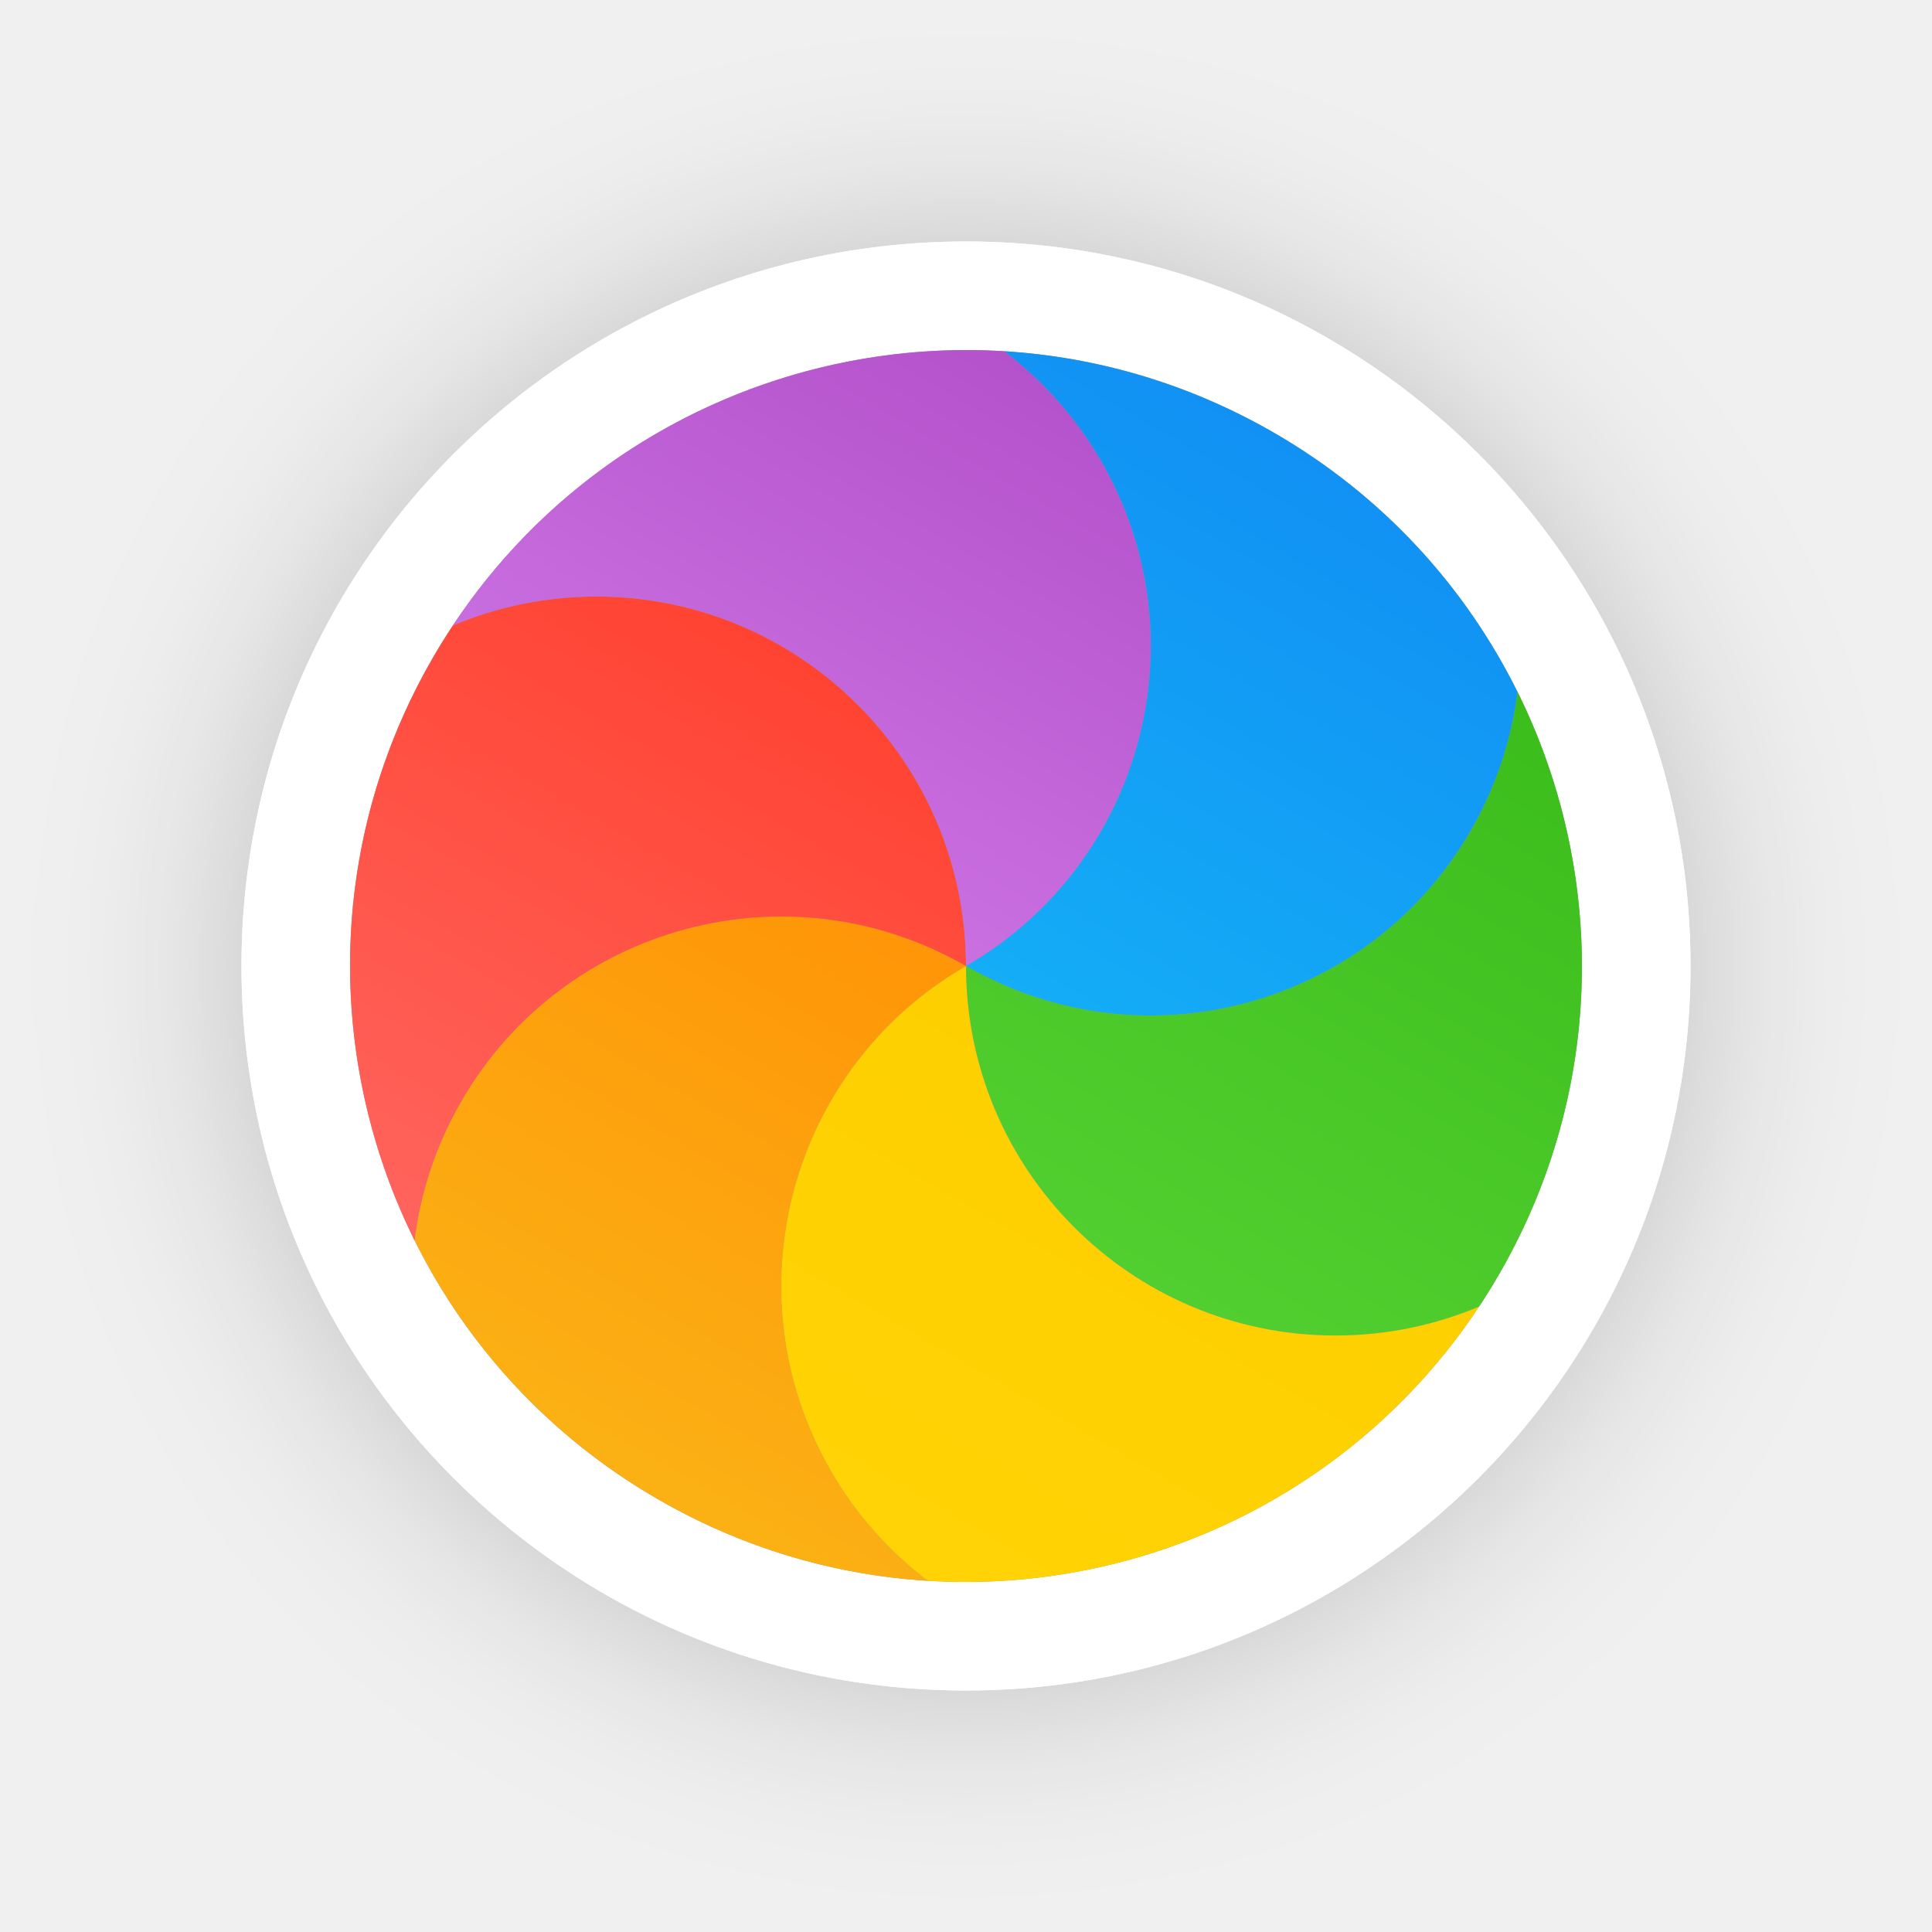
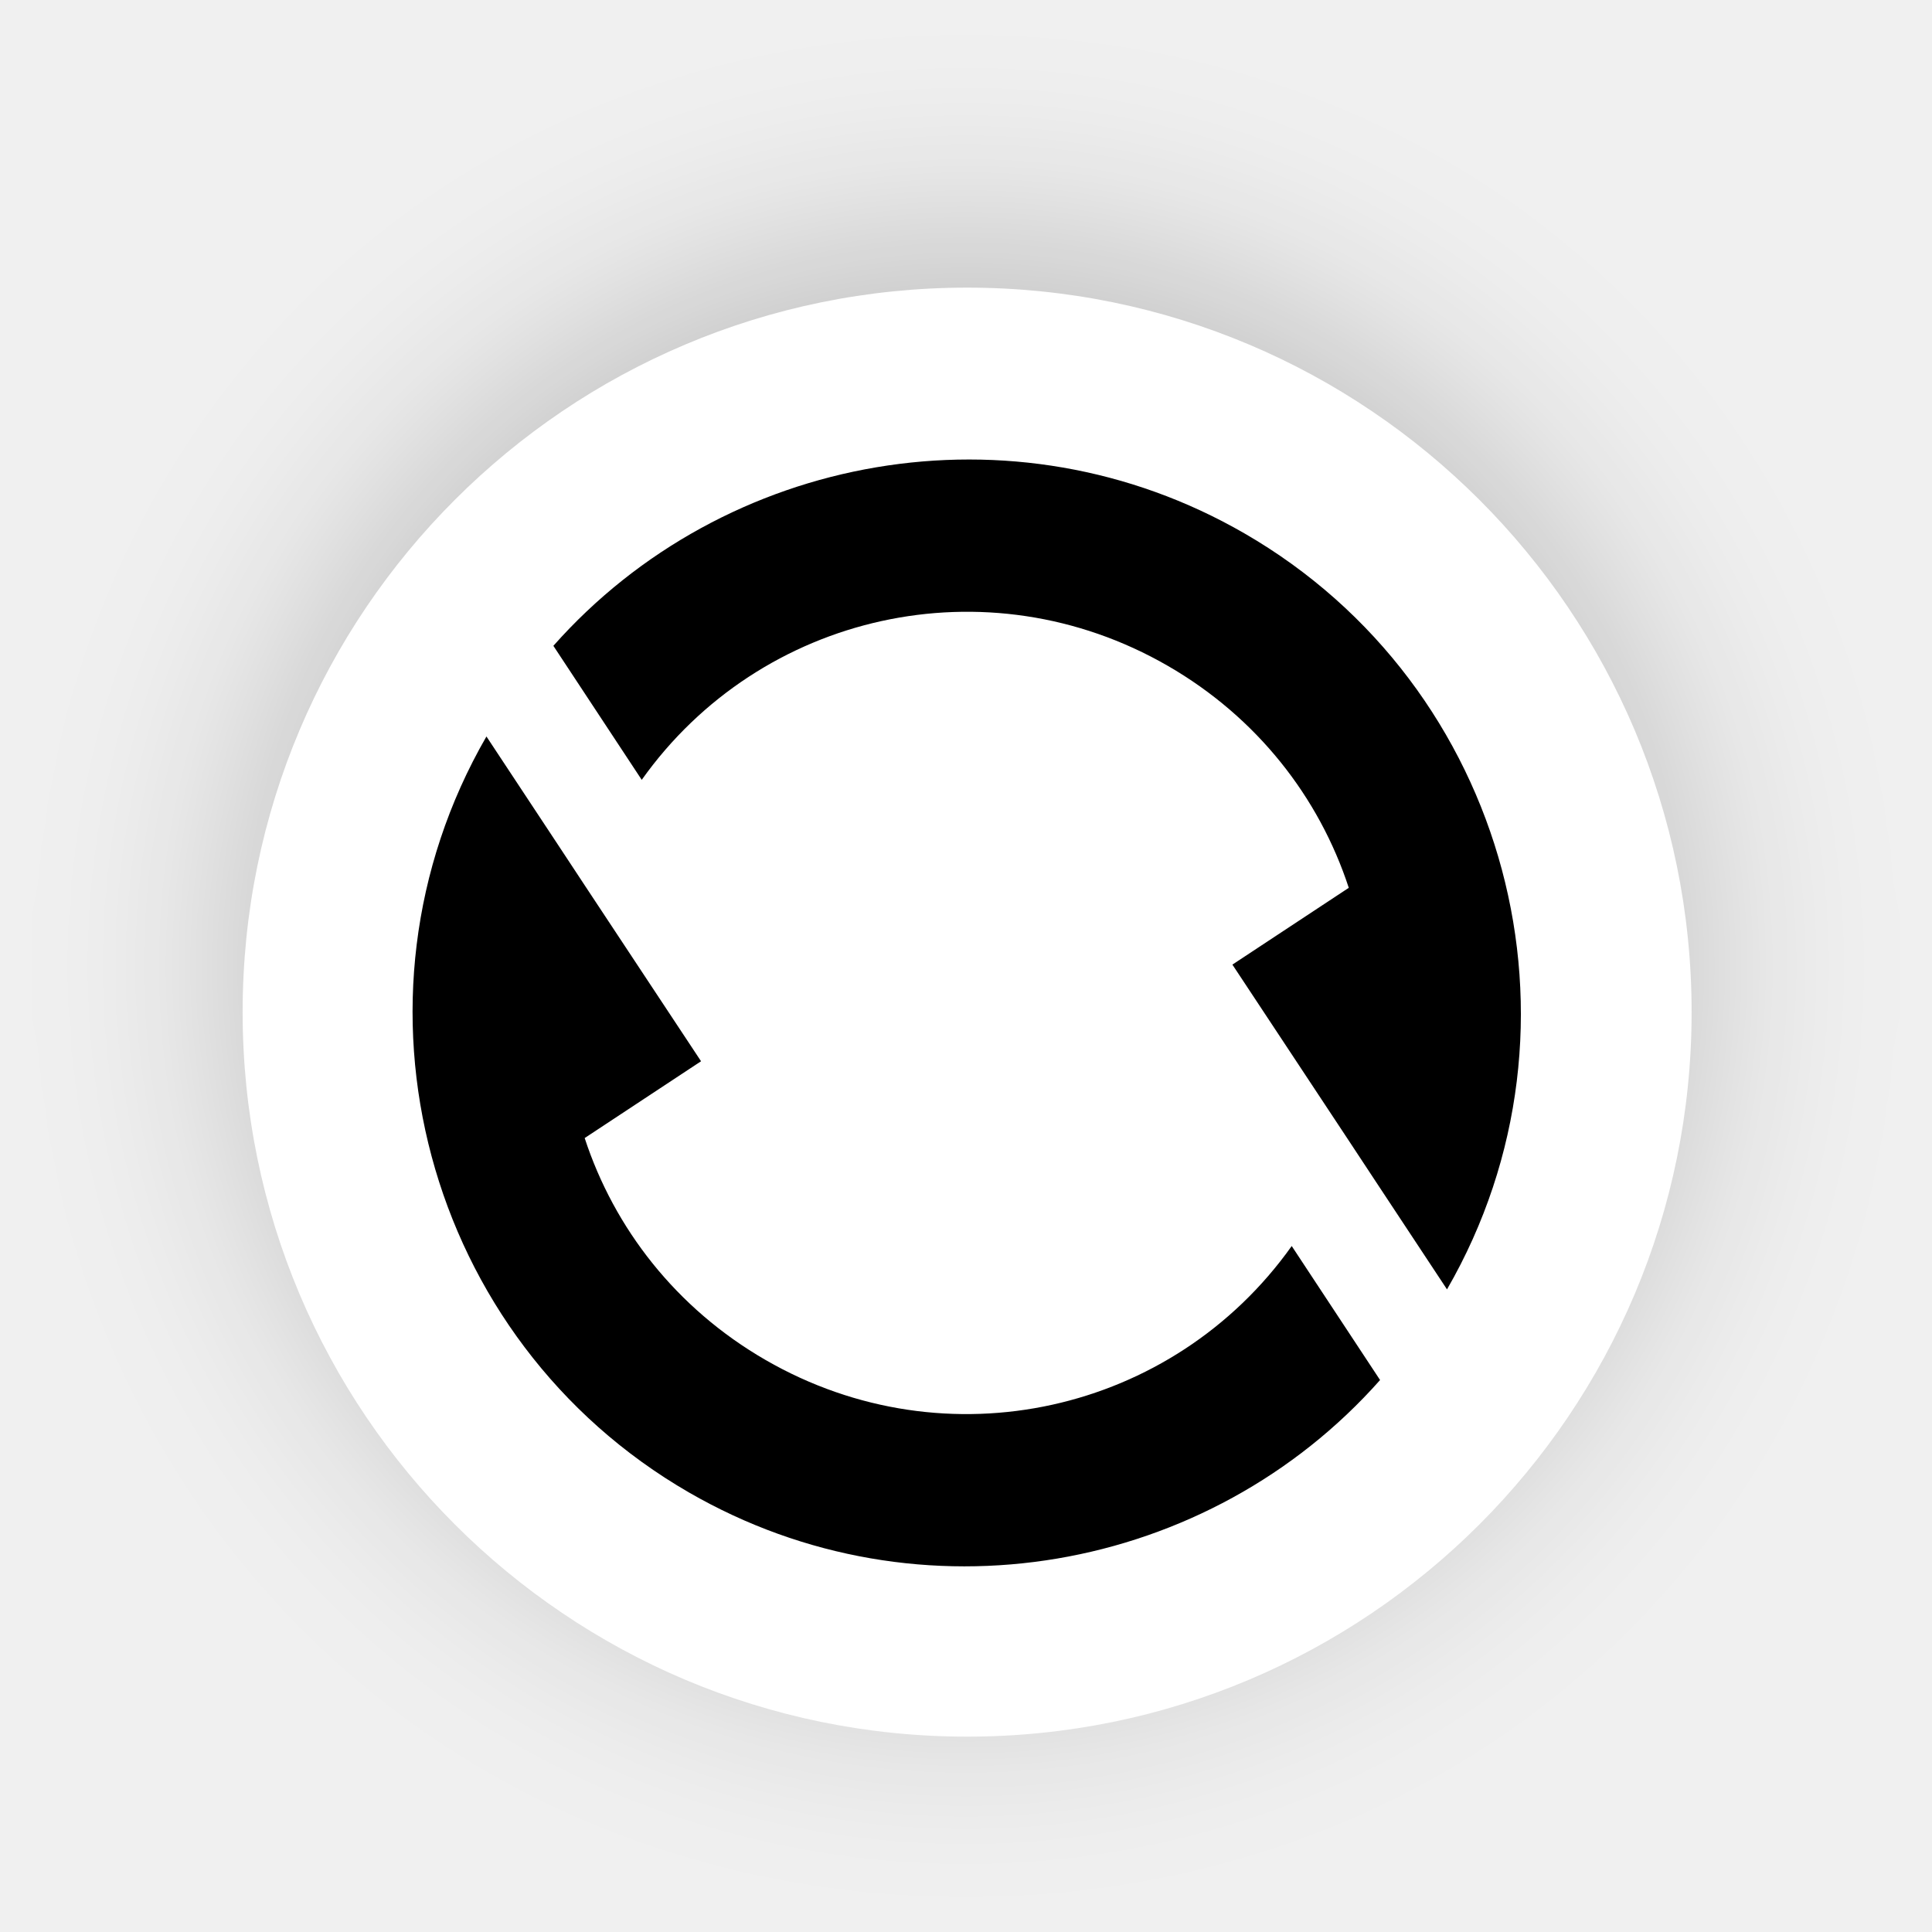
- <svg xmlns="http://www.w3.org/2000/svg" height="24" viewBox="0 0 24 24" width="24">
-   <filter id="a" color-interpolation-filters="sRGB" height="1.336" width="1.336" x="-.168" y="-.168">
+ <svg xmlns="http://www.w3.org/2000/svg" width="24" height="24" version="1.1" viewBox="0 0 24 24">
+   <filter id="a" x="-.168" y="-.168" width="1.336" height="1.336" color-interpolation-filters="sRGB">
    <feGaussianBlur stdDeviation="1.54" />
  </filter>
-   <linearGradient id="b" gradientTransform="matrix(1.028313 0 0 .9836115 -1.5249 .32507)" gradientUnits="userSpaceOnUse" x1="17.871" x2="17.871" y1="7.669" y2="17.893">
-     <stop offset="0" stop-color="#fbb114" />
-     <stop offset="1" stop-color="#ff9508" />
-   </linearGradient>
-   <linearGradient id="c" gradientTransform="matrix(.944652 0 0 1.070723 -1.5249 .32507)" gradientUnits="userSpaceOnUse" x1="23.954" x2="23.954" y1="8.61" y2="19.256">
-     <stop offset="0" stop-color="#ff645d" />
-     <stop offset="1" stop-color="#ff4332" />
-   </linearGradient>
-   <linearGradient id="d" gradientTransform="matrix(1.103708 0 0 .9164209 -1.5249 .32507)" gradientUnits="userSpaceOnUse" x1="20.127" x2="20.127" y1="19.205" y2="29.033">
-     <stop offset="0" stop-color="#ca70e1" />
-     <stop offset="1" stop-color="#b452cb" />
-   </linearGradient>
-   <linearGradient id="e" gradientTransform="matrix(1.028313 0 0 .9836116 -1.5249 .32507)" gradientUnits="userSpaceOnUse" x1="16.36" x2="16.36" y1="17.893" y2="28.118">
-     <stop offset="0" stop-color="#14adf6" />
-     <stop offset="1" stop-color="#1191f4" />
-   </linearGradient>
-   <linearGradient id="f" gradientTransform="matrix(.944652 0 0 1.070723 -1.5249 .32507)" gradientUnits="userSpaceOnUse" x1="13.308" x2="13.308" y1="13.619" y2="24.265">
-     <stop offset="0" stop-color="#52cf30" />
-     <stop offset="1" stop-color="#3bbd1c" />
-   </linearGradient>
-   <linearGradient id="g" gradientTransform="matrix(1.103708 0 0 .9164209 -1.5249 .32507)" gradientUnits="userSpaceOnUse" x1="11.766" x2="11.766" y1="9.377" y2="19.205">
-     <stop offset="0" stop-color="#ffd305" />
-     <stop offset="1" stop-color="#fdcf01" />
-   </linearGradient>
  <g fill-rule="evenodd">
-     <g filter="url(#a)" opacity=".2" transform="matrix(.8181815 0 0 .8181815 -283.3005 -654.2592)">
-       <circle cx="360.923" cy="814.317" r="11" />
-       <path d="m367.005 805.15c.333.789.518 1.656.518 2.567 0 3.645-2.955 6.6-6.6 6.6 1.823-3.157.741-7.193-2.416-9.016-.789-.456-1.633-.73-2.484-.835 1.475-.735 3.139-1.149 4.9-1.149 2.249 0 4.34.675 6.082 1.833z" />
-       <path d="m371.902 815.002c-.516.683-1.175 1.276-1.963 1.731-3.157 1.823-7.193.741-9.016-2.416 3.645 0 6.6-2.955 6.6-6.6 0-.91-.184-1.778-.518-2.567 2.964 1.971 4.918 5.341 4.918 9.167 0 .23-.007.459-.021.685z" />
-       <path d="m365.823 824.168c-.851-.106-1.695-.38-2.484-.835-3.157-1.823-4.238-5.859-2.416-9.016 1.823 3.157 5.859 4.238 9.016 2.416.788-.455 1.447-1.048 1.963-1.731-.247 4.022-2.656 7.46-6.079 9.166z" />
-       <path d="m354.841 823.484c-.333-.789-.518-1.656-.518-2.567 0-3.645 2.955-6.6 6.6-6.6-1.823 3.157-.741 7.193 2.416 9.016.789.456 1.633.73 2.484.835-1.475.735-3.139 1.149-4.9 1.149-2.249 0-4.34-.675-6.082-1.833z" />
-       <path d="m349.944 813.632c.516-.683 1.175-1.276 1.963-1.731 3.157-1.823 7.193-.741 9.016 2.416-3.645 0-6.6 2.955-6.6 6.6 0 .91.184 1.778.518 2.567-2.964-1.971-4.918-5.341-4.918-9.167 0-.23.007-.459.021-.685z" />
-       <path d="m356.023 804.466c.851.106 1.695.38 2.484.835 3.157 1.823 4.238 5.859 2.416 9.016-1.823-3.157-5.859-4.238-9.016-2.416-.788.455-1.447 1.048-1.963 1.731.247-4.022 2.656-7.46 6.079-9.166z" />
+     <g transform="matrix(.81818 0 0 .81818 -283.3 -654.26)" filter="url(#a)" opacity=".2">
+       <circle cx="360.92" cy="814.32" r="11" />
+       <path d="m367.01 805.15c0.333 0.789 0.518 1.657 0.518 2.567 0 3.645-2.955 6.6-6.6 6.6 1.823-3.157 0.741-7.193-2.416-9.016-0.789-0.456-1.633-0.73-2.484-0.835 1.476-0.735 3.139-1.149 4.9-1.149 2.249 0 4.34 0.675 6.082 1.833z" />
+       <path d="m371.9 815c-0.516 0.683-1.175 1.276-1.963 1.731-3.157 1.823-7.193 0.741-9.016-2.416 3.645 0 6.6-2.955 6.6-6.6 0-0.91-0.184-1.778-0.518-2.567 2.964 1.971 4.918 5.341 4.918 9.167 0 0.23-7e-3 0.459-0.021 0.685z" />
+       <path d="m365.82 824.17c-0.851-0.106-1.695-0.38-2.484-0.835-3.157-1.823-4.238-5.859-2.416-9.016 1.823 3.157 5.859 4.238 9.016 2.416 0.788-0.455 1.447-1.048 1.963-1.731-0.247 4.022-2.656 7.46-6.079 9.166z" />
+       <path d="m354.84 823.48c-0.333-0.789-0.518-1.657-0.518-2.567 0-3.645 2.955-6.6 6.6-6.6-1.823 3.157-0.741 7.193 2.416 9.016 0.789 0.456 1.633 0.73 2.484 0.835-1.476 0.735-3.139 1.149-4.9 1.149-2.249 0-4.34-0.675-6.082-1.833z" />
+       <path d="m349.94 813.63c0.516-0.683 1.175-1.276 1.963-1.731 3.157-1.823 7.193-0.741 9.016 2.416-3.645 0-6.6 2.955-6.6 6.6 0 0.91 0.184 1.778 0.518 2.567-2.964-1.971-4.918-5.341-4.918-9.167 0-0.23 7e-3 -0.459 0.021-0.685z" />
+       <path d="m356.02 804.47c0.851 0.106 1.695 0.38 2.484 0.835 3.157 1.823 4.238 5.859 2.416 9.016-1.823-3.157-5.859-4.238-9.016-2.416-0.788 0.455-1.447 1.048-1.963 1.731 0.247-4.022 2.656-7.46 6.079-9.166z" />
    </g>
-     <g fill="#fff" transform="matrix(.8181815 0 0 .8181815 -283.3005 -654.2592)">
-       <circle cx="360.923" cy="814.317" r="11" />
-       <path d="m367.005 805.15c.333.789.518 1.656.518 2.567 0 3.645-2.955 6.6-6.6 6.6 1.823-3.157.741-7.193-2.416-9.016-.789-.456-1.633-.73-2.484-.835 1.475-.735 3.139-1.149 4.9-1.149 2.249 0 4.34.675 6.082 1.833z" />
-       <path d="m371.902 815.002c-.516.683-1.175 1.276-1.963 1.731-3.157 1.823-7.193.741-9.016-2.416 3.645 0 6.6-2.955 6.6-6.6 0-.91-.184-1.778-.518-2.567 2.964 1.971 4.918 5.341 4.918 9.167 0 .23-.007.459-.021.685z" />
-       <path d="m365.823 824.168c-.851-.106-1.695-.38-2.484-.835-3.157-1.823-4.238-5.859-2.416-9.016 1.823 3.157 5.859 4.238 9.016 2.416.788-.455 1.447-1.048 1.963-1.731-.247 4.022-2.656 7.46-6.079 9.166z" />
-       <path d="m354.841 823.484c-.333-.789-.518-1.656-.518-2.567 0-3.645 2.955-6.6 6.6-6.6-1.823 3.157-.741 7.193 2.416 9.016.789.456 1.633.73 2.484.835-1.475.735-3.139 1.149-4.9 1.149-2.249 0-4.34-.675-6.082-1.833z" />
-       <path d="m349.944 813.632c.516-.683 1.175-1.276 1.963-1.731 3.157-1.823 7.193-.741 9.016 2.416-3.645 0-6.6 2.955-6.6 6.6 0 .91.184 1.778.518 2.567-2.964-1.971-4.918-5.341-4.918-9.167 0-.23.007-.459.021-.685z" />
-       <path d="m356.023 804.466c.851.106 1.695.38 2.484.835 3.157 1.823 4.238 5.859 2.416 9.016-1.823-3.157-5.859-4.238-9.016-2.416-.788.455-1.447 1.048-1.963 1.731.247-4.022 2.656-7.46 6.079-9.166z" />
+     <g transform="matrix(.81818 0 0 .81818 -283.3 -654.26)" fill="#fff">
+       <circle cx="360.94" cy="815.02" r="11" />
    </g>
-     <g transform="matrix(-1.558846 -.9 .9 -1.558846 20.08254 49.36524)">
-       <circle cx="14.268" cy="15.732" fill="#959595" r="4.25" stroke-width=".423" />
-       <g transform="matrix(.4225851 0 0 .4225851 7.474854 8.157344)">
-         <path d="m21.636 9.544c.305.721.473 1.514.473 2.347 0 3.333-2.702 6.034-6.034 6.034 1.666-2.886.677-6.577-2.209-8.243-.722-.417-1.493-.667-2.271-.764 1.349-.672 2.87-1.05 4.48-1.05 2.056 0 3.968.617 5.561 1.676z" fill="url(#b)" />
-         <path d="m26.113 18.551c-.472.624-1.074 1.166-1.795 1.582-2.886 1.666-6.577.677-8.243-2.209 3.333 0 6.034-2.702 6.034-6.034 0-.832-.169-1.625-.473-2.347 2.71 1.802 4.496 4.883 4.496 8.381 0 .21-.007.419-.019.626z" fill="url(#c)" />
-         <path d="m20.555 26.932c-.778-.097-1.55-.347-2.271-.764-2.886-1.666-3.875-5.357-2.209-8.243 1.666 2.886 5.357 3.875 8.243 2.209.72-.416 1.323-.958 1.795-1.582-.226 3.678-2.428 6.821-5.558 8.38z" fill="url(#d)" />
-         <path d="m10.514 26.306c-.305-.721-.473-1.514-.473-2.347 0-3.333 2.702-6.034 6.034-6.034-1.666 2.886-.677 6.577 2.209 8.243.722.417 1.493.667 2.271.764-1.349.672-2.87 1.05-4.48 1.05-2.056 0-3.968-.617-5.561-1.676z" fill="url(#e)" />
-         <path d="m6.037 17.299c.472-.624 1.074-1.166 1.795-1.582 2.886-1.666 6.577-.677 8.243 2.209-3.333 0-6.034 2.702-6.034 6.034 0 .832.169 1.625.473 2.347-2.71-1.802-4.496-4.883-4.496-8.381 0-.21.007-.419.019-.626z" fill="url(#f)" />
-         <path d="m11.595 8.918c.778.097 1.55.347 2.271.764 2.886 1.666 3.875 5.357 2.209 8.243-1.666-2.886-5.357-3.875-8.243-2.209-.72.416-1.323.958-1.795 1.582.226-3.678 2.428-6.821 5.558-8.38z" fill="url(#g)" />
-       </g>
+     <g transform="rotate(210 12.009 12.583)" stroke-linecap="round" stroke-linejoin="round">
+       <path d="m5.125 12.592c0 3.786 3.089 6.875 6.875 6.875 3.316 0 6.097-2.37 6.736-5.502l-1.783-0.893c-0.239 2.532-2.356 4.494-4.953 4.494-1.281 0-2.445-0.476-3.324-1.264l0.775-1.549-2.328-1.162-0.557-0.279z" color="#000000" style="-inkscape-stroke:none;paint-order:stroke fill markers" />
+       <path d="m18.893 12.574c0-3.786-3.089-6.875-6.875-6.875-3.316 0-6.097 2.37-6.736 5.502l1.783 0.893c0.239-2.532 2.356-4.494 4.953-4.494 1.281 0 2.445 0.476 3.324 1.264l-0.775 1.549 2.328 1.162 0.557 0.279z" color="#000000" style="-inkscape-stroke:none;paint-order:stroke fill markers" />
    </g>
  </g>
</svg>
